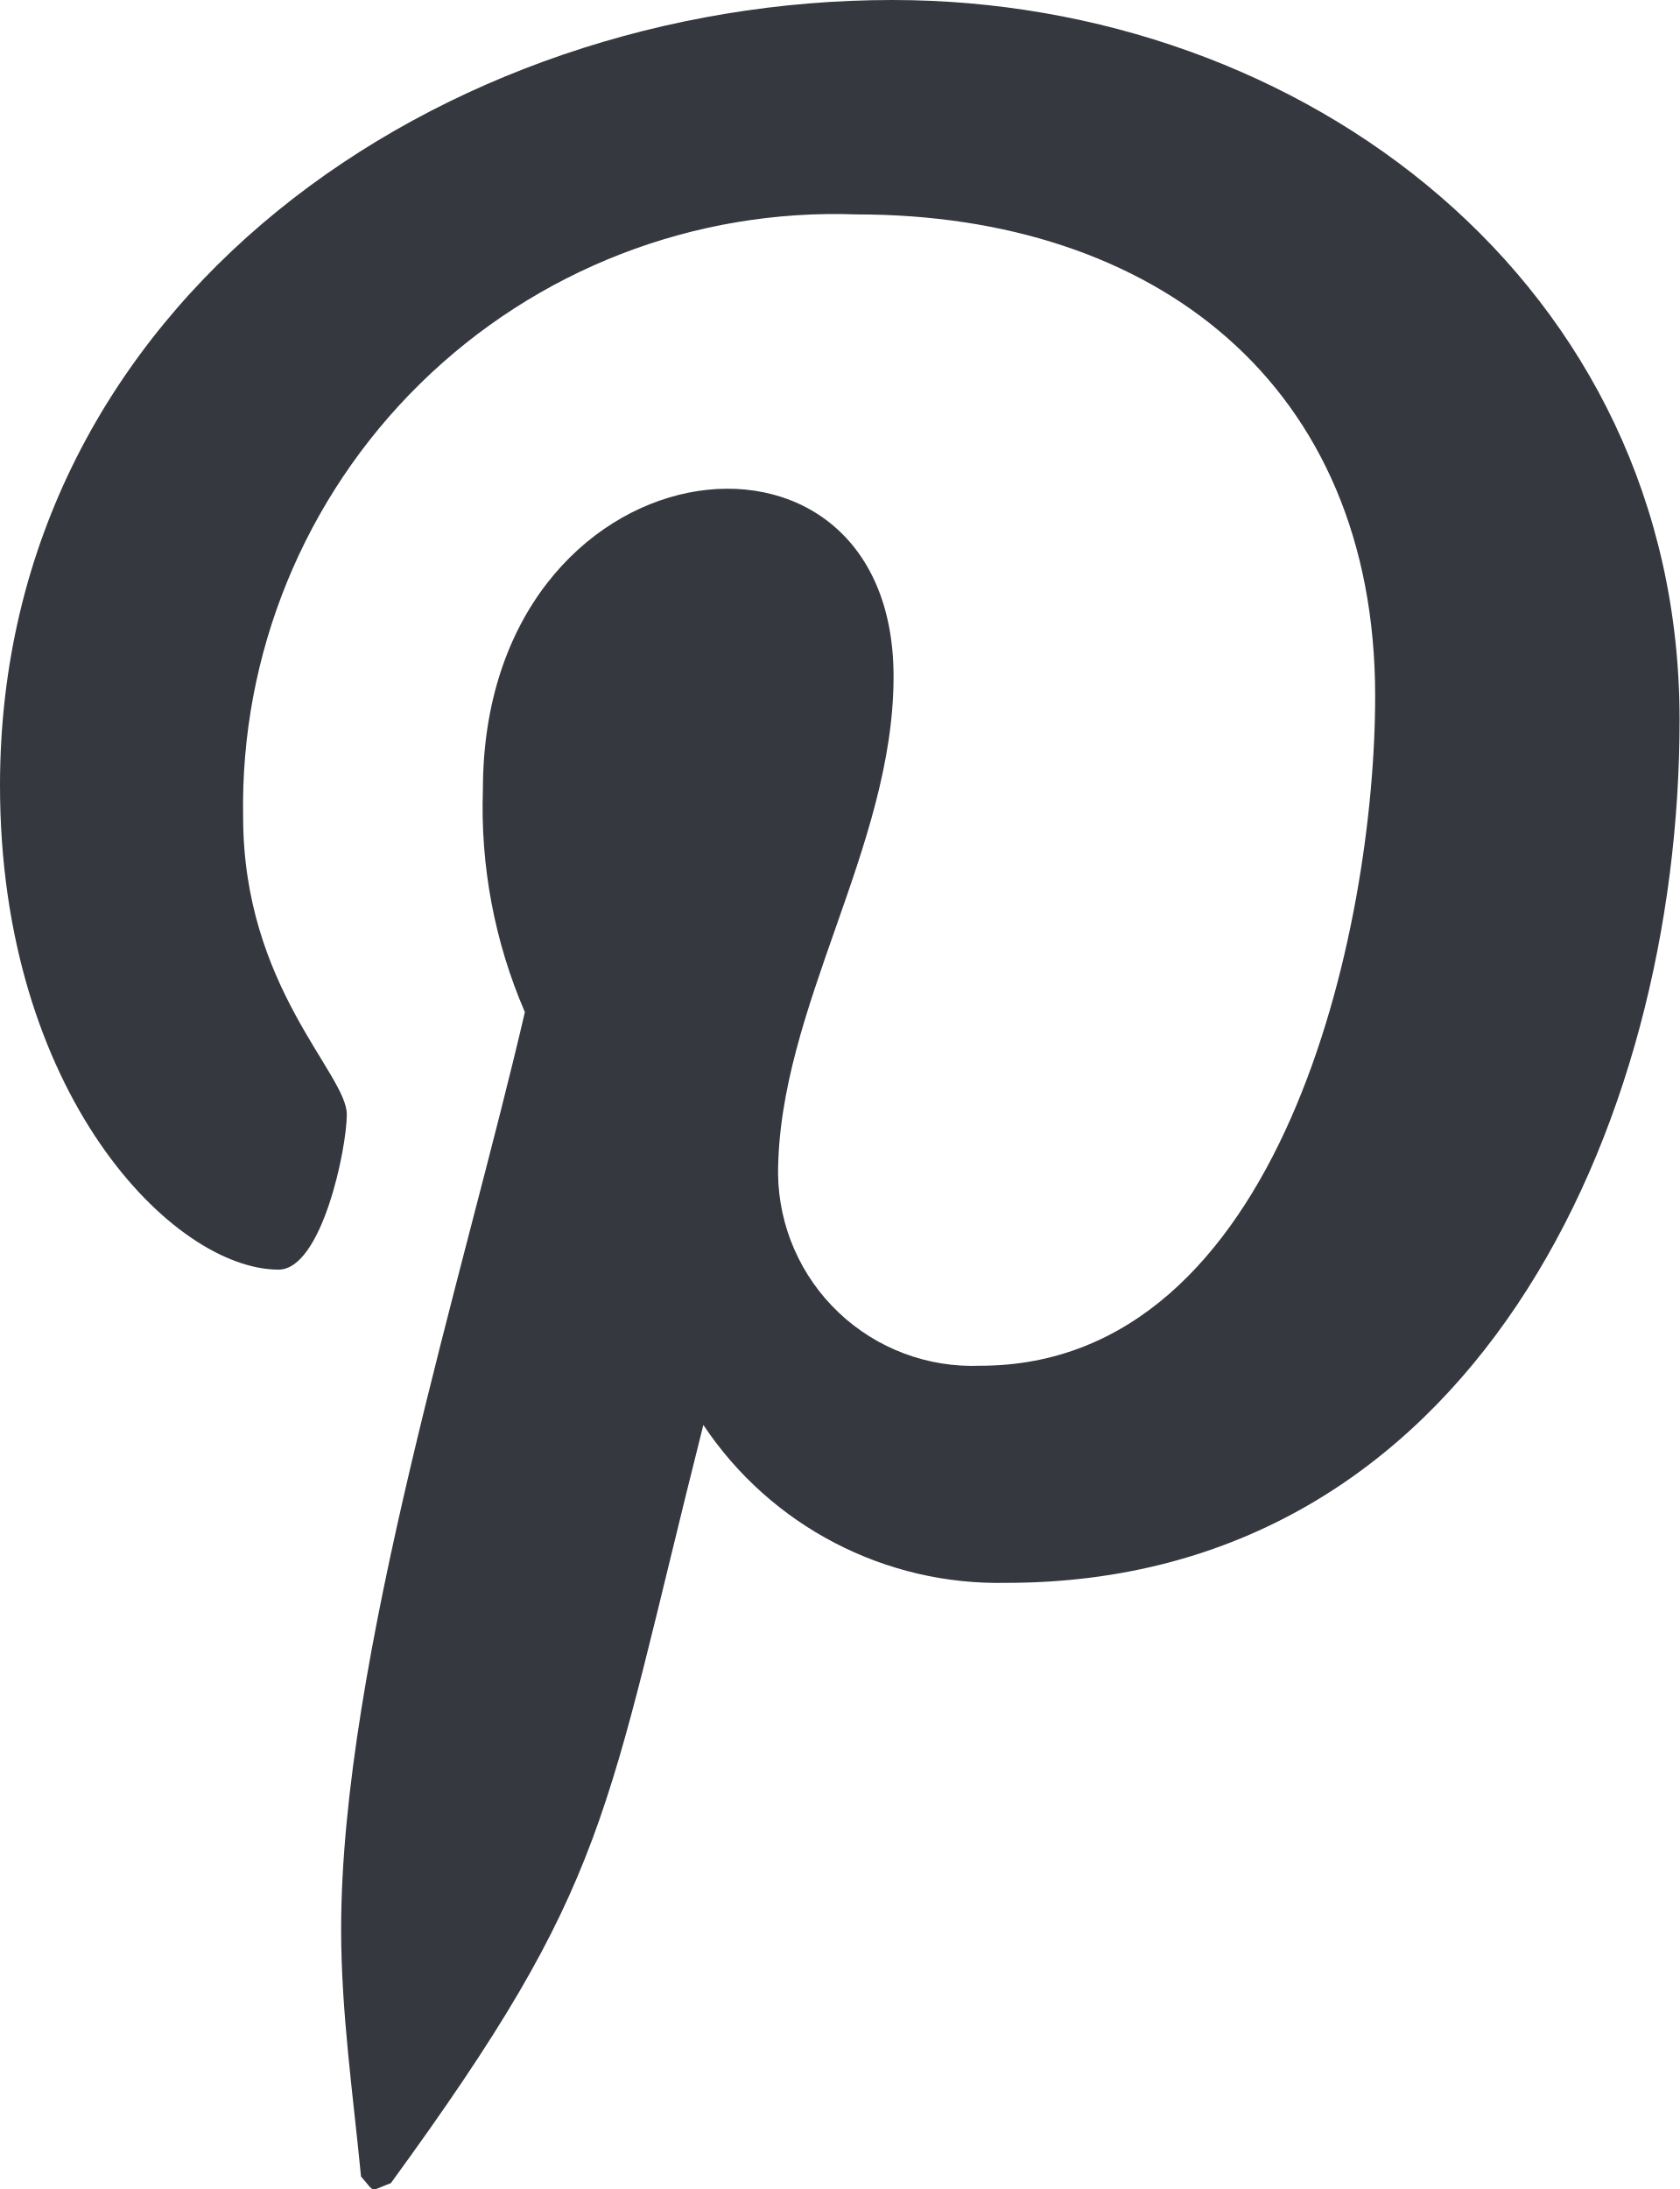
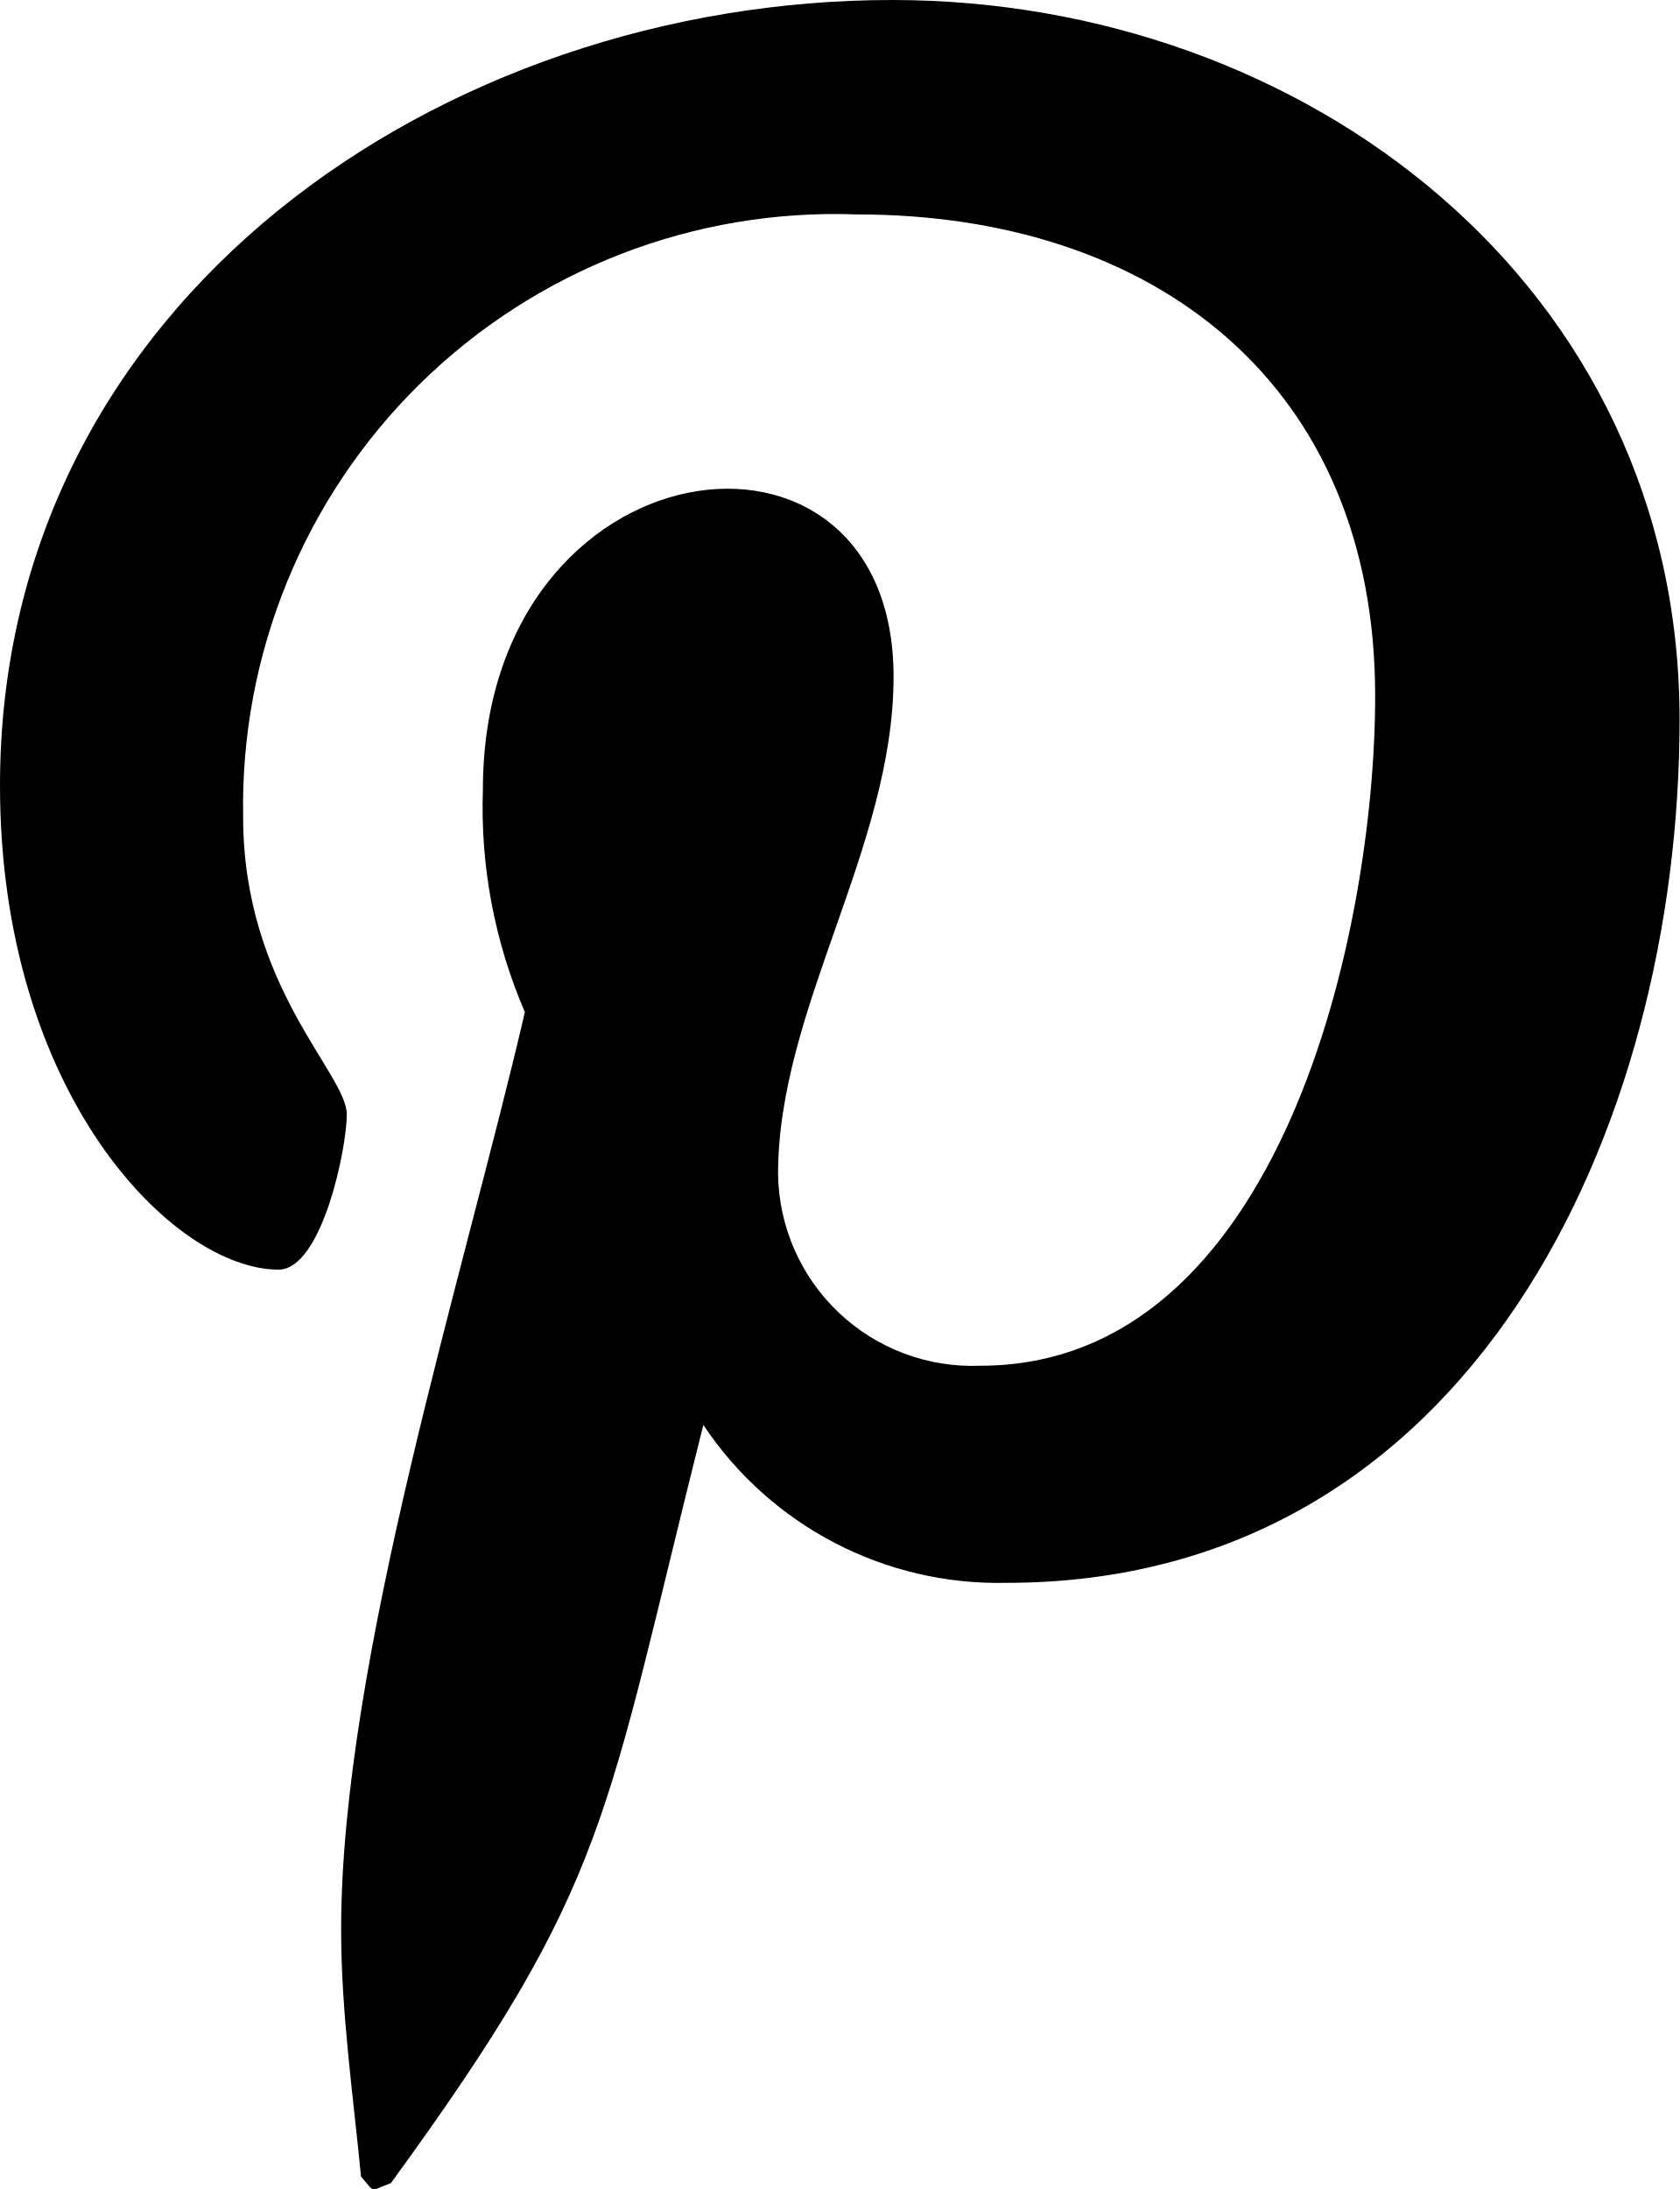
<svg xmlns="http://www.w3.org/2000/svg" width="16.883" height="22" viewBox="0 0 16.883 22">
-   <path id="pinterest-p" d="M8.969,6.5C4.458,6.5,0,9.515,0,14.394c0,3.1,1.741,4.866,2.8,4.866.435,0,.686-1.217.686-1.56,0-.41-1.042-1.283-1.042-2.989A5.949,5.949,0,0,1,8.613,8.655c2.994,0,5.21,1.706,5.21,4.84,0,2.341-.936,6.731-3.97,6.731A1.954,1.954,0,0,1,7.821,18.3c0-1.666,1.161-3.279,1.161-5,0-2.918-4.128-2.389-4.128,1.137a5.19,5.19,0,0,0,.422,2.235c-.607,2.618-1.847,6.519-1.847,9.217,0,.833.119,1.653.2,2.486.149.167.075.15.3.066C6.146,25.4,6.067,24.8,7.07,20.821a3.563,3.563,0,0,0,3.047,1.587c4.669,0,6.766-4.562,6.766-8.675C16.883,9.356,13.11,6.5,8.969,6.5Z" transform="translate(0 -6.5)" fill="#363840" />
+   <path id="pinterest-p" d="M8.969,6.5C4.458,6.5,0,9.515,0,14.394c0,3.1,1.741,4.866,2.8,4.866.435,0,.686-1.217.686-1.56,0-.41-1.042-1.283-1.042-2.989A5.949,5.949,0,0,1,8.613,8.655c2.994,0,5.21,1.706,5.21,4.84,0,2.341-.936,6.731-3.97,6.731A1.954,1.954,0,0,1,7.821,18.3c0-1.666,1.161-3.279,1.161-5,0-2.918-4.128-2.389-4.128,1.137a5.19,5.19,0,0,0,.422,2.235c-.607,2.618-1.847,6.519-1.847,9.217,0,.833.119,1.653.2,2.486.149.167.075.15.3.066C6.146,25.4,6.067,24.8,7.07,20.821a3.563,3.563,0,0,0,3.047,1.587c4.669,0,6.766-4.562,6.766-8.675C16.883,9.356,13.11,6.5,8.969,6.5Z" transform="translate(0 -6.5)" />
</svg>
